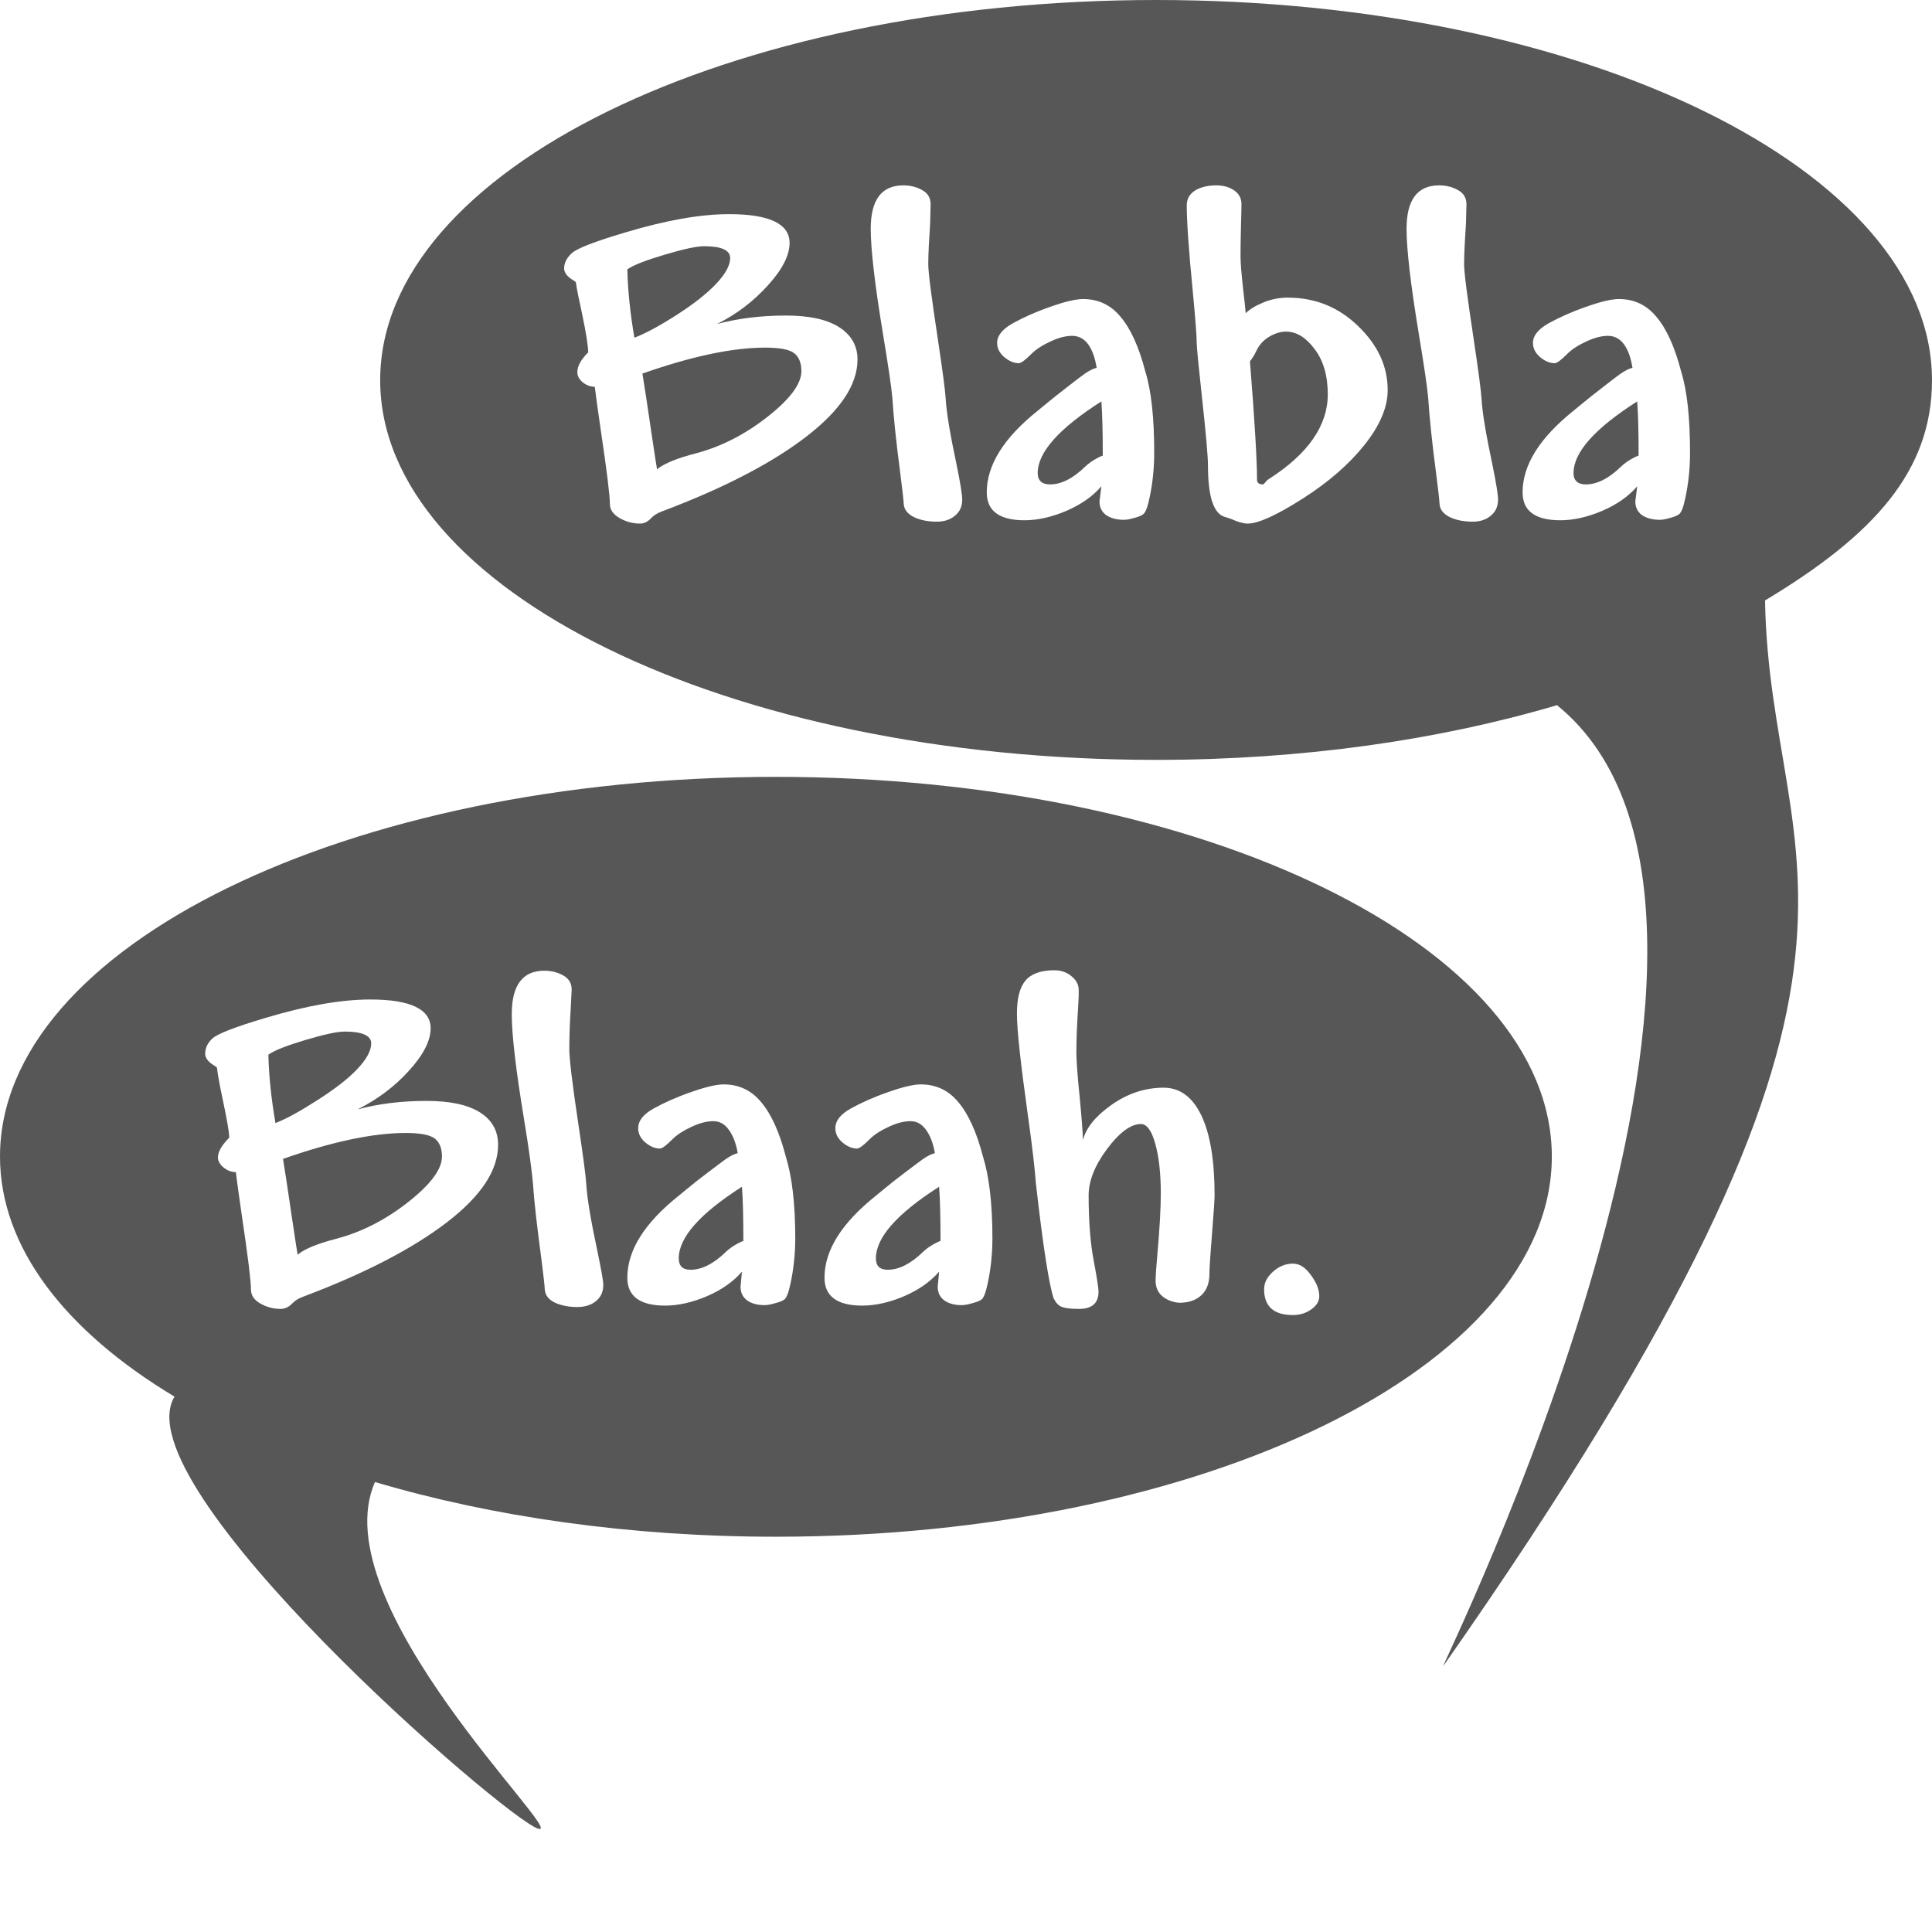
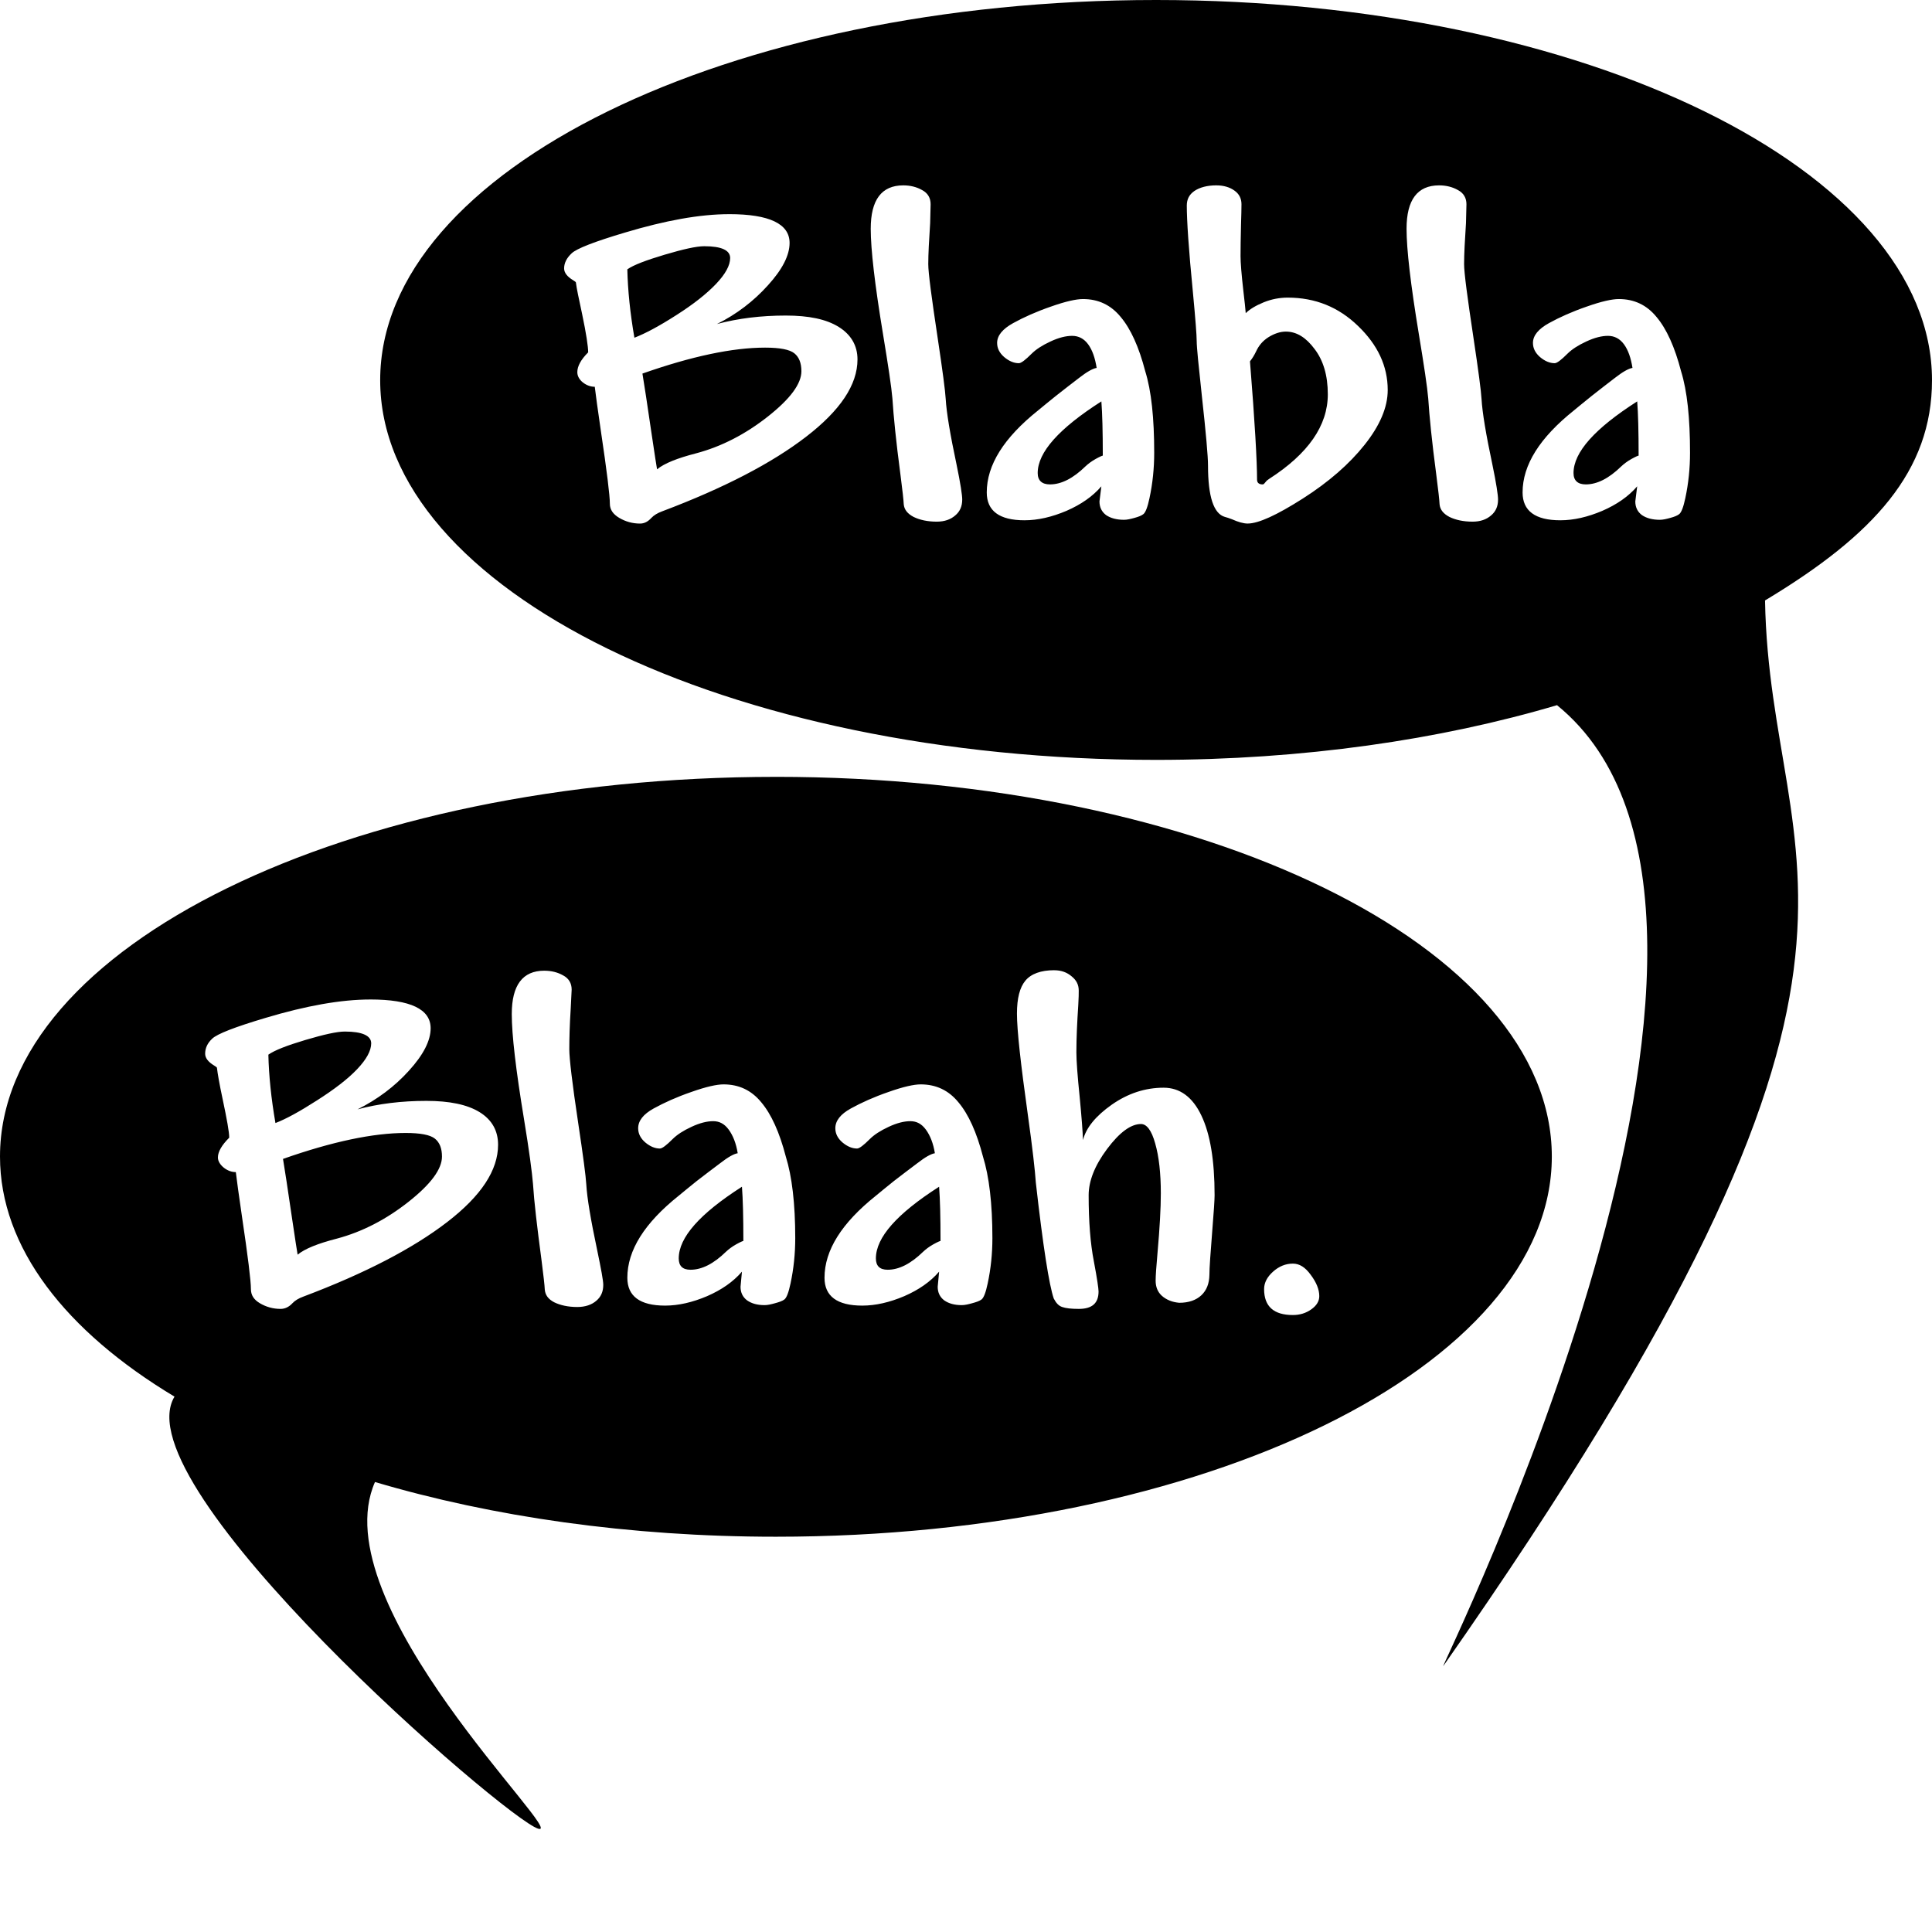
<svg xmlns="http://www.w3.org/2000/svg" width="128" height="128" id="svg2" version="1.0">
  <defs id="defs4">
    </defs>
  <g id="layer1">
-     <g id="g3235">
-       <path id="path3211" d="M 76.594 0 C 48.221 5.9603039e-15 25.188 11.295 25.188 25.188 C 25.187 39.08 48.221 50.344 76.594 50.344 C 86.312 50.344 95.403 49.017 103.156 46.719 C 120.281 60.642 95.137 111.072 95.625 110.375 C 128.775 63.034 117.262 58.289 116.938 39.781 C 124.152 35.448 128 31.21 128 25.188 C 128 11.295 104.967 0 76.594 0 z M 59.844 12.281 C 60.312 12.281 60.729 12.385 61.094 12.594 C 61.469 12.792 61.656 13.115 61.656 13.531 L 61.625 14.781 C 61.552 15.906 61.5 16.813 61.5 17.5 C 61.5 18.073 61.719 19.708 62.125 22.406 C 62.448 24.552 62.625 25.896 62.656 26.438 C 62.708 27.333 62.948 28.771 63.375 30.781 C 63.635 32.031 63.75 32.813 63.75 33.094 C 63.75 33.552 63.594 33.896 63.281 34.156 C 62.979 34.417 62.583 34.562 62.062 34.562 C 61.448 34.562 60.937 34.448 60.531 34.25 C 60.135 34.042 59.906 33.771 59.875 33.406 C 59.865 33.146 59.792 32.49 59.656 31.438 C 59.365 29.24 59.198 27.563 59.125 26.406 C 59.062 25.646 58.844 24.208 58.5 22.125 C 57.958 18.844 57.688 16.521 57.688 15.156 C 57.688 13.24 58.406 12.281 59.844 12.281 z M 80.594 12.281 C 81.073 12.281 81.479 12.406 81.781 12.625 C 82.094 12.844 82.25 13.146 82.25 13.531 C 82.25 13.802 82.24 14.25 82.219 14.906 C 82.198 15.781 82.187 16.479 82.188 16.969 C 82.187 17.406 82.25 18.177 82.375 19.281 C 82.458 19.99 82.51 20.469 82.531 20.75 C 82.792 20.49 83.187 20.25 83.719 20.031 C 84.26 19.813 84.792 19.719 85.312 19.719 C 87.135 19.719 88.677 20.344 89.969 21.594 C 91.271 22.844 91.937 24.25 91.938 25.844 C 91.937 26.99 91.417 28.198 90.406 29.469 C 89.396 30.74 88.042 31.927 86.312 33.031 C 84.594 34.125 83.375 34.688 82.656 34.688 C 82.375 34.688 82.021 34.583 81.625 34.406 C 81.417 34.323 81.271 34.281 81.156 34.25 C 80.406 34.042 80.031 32.906 80.031 30.844 C 80.031 30.24 79.896 28.698 79.625 26.25 C 79.406 24.219 79.281 23.01 79.281 22.594 C 79.281 22.219 79.198 21.135 79.031 19.375 C 78.75 16.521 78.625 14.604 78.625 13.625 C 78.625 13.208 78.781 12.896 79.125 12.656 C 79.479 12.417 79.969 12.281 80.594 12.281 z M 95.344 12.281 C 95.812 12.281 96.229 12.385 96.594 12.594 C 96.969 12.792 97.156 13.115 97.156 13.531 L 97.125 14.781 C 97.052 15.906 97 16.813 97 17.5 C 97 18.073 97.219 19.708 97.625 22.406 C 97.948 24.552 98.125 25.896 98.156 26.438 C 98.208 27.333 98.448 28.771 98.875 30.781 C 99.135 32.031 99.25 32.813 99.25 33.094 C 99.25 33.552 99.094 33.896 98.781 34.156 C 98.479 34.417 98.083 34.562 97.562 34.562 C 96.948 34.562 96.437 34.448 96.031 34.25 C 95.635 34.042 95.406 33.771 95.375 33.406 C 95.365 33.146 95.292 32.49 95.156 31.438 C 94.865 29.24 94.698 27.563 94.625 26.406 C 94.562 25.646 94.344 24.208 94 22.125 C 93.458 18.844 93.188 16.521 93.188 15.156 C 93.188 13.24 93.906 12.281 95.344 12.281 z M 48.312 14.188 C 50.979 14.188 52.312 14.833 52.312 16.094 C 52.312 16.917 51.833 17.854 50.875 18.906 C 49.927 19.958 48.812 20.813 47.5 21.469 C 48.896 21.094 50.417 20.906 52.062 20.906 C 53.583 20.906 54.74 21.146 55.562 21.656 C 56.385 22.167 56.812 22.896 56.812 23.812 C 56.812 25.5 55.667 27.198 53.406 28.938 C 51.146 30.677 47.969 32.333 43.875 33.875 C 43.562 33.99 43.323 34.135 43.156 34.312 C 42.927 34.562 42.687 34.688 42.406 34.688 C 41.896 34.688 41.437 34.552 41.031 34.312 C 40.625 34.073 40.406 33.771 40.406 33.375 C 40.406 32.833 40.208 31.219 39.812 28.562 C 39.604 27.135 39.469 26.156 39.406 25.625 C 39.146 25.625 38.885 25.542 38.625 25.344 C 38.365 25.135 38.25 24.896 38.25 24.656 C 38.25 24.271 38.479 23.833 38.969 23.344 C 38.969 22.969 38.844 22.115 38.562 20.781 C 38.344 19.76 38.198 19.083 38.156 18.719 C 38.156 18.688 38.094 18.635 37.969 18.562 C 37.573 18.323 37.375 18.063 37.375 17.781 C 37.375 17.417 37.552 17.083 37.875 16.781 C 38.198 16.469 39.375 16.01 41.406 15.406 C 44.083 14.604 46.375 14.188 48.312 14.188 z M 46.656 16.312 C 46.135 16.313 45.26 16.51 44.031 16.875 C 42.812 17.24 41.979 17.552 41.562 17.844 C 41.594 19.229 41.75 20.75 42.031 22.375 C 42.74 22.104 43.677 21.604 44.812 20.875 C 45.958 20.146 46.823 19.458 47.438 18.812 C 48.062 18.156 48.375 17.583 48.375 17.094 C 48.375 16.583 47.812 16.313 46.656 16.312 z M 71.75 19.812 C 72.76 19.813 73.594 20.198 74.25 21 C 74.917 21.792 75.458 22.99 75.875 24.594 C 76.281 25.896 76.469 27.698 76.469 30 C 76.469 31.021 76.365 32.031 76.156 33 C 76.031 33.594 75.896 33.948 75.75 34.062 C 75.615 34.167 75.427 34.24 75.156 34.312 C 74.896 34.385 74.667 34.438 74.469 34.438 C 73.99 34.438 73.583 34.333 73.281 34.125 C 72.99 33.906 72.844 33.604 72.844 33.219 L 72.969 32.219 C 72.385 32.896 71.615 33.427 70.656 33.844 C 69.698 34.25 68.771 34.469 67.875 34.469 C 66.208 34.469 65.375 33.844 65.375 32.625 C 65.375 30.802 66.51 29 68.781 27.188 C 69.062 26.958 69.458 26.625 69.969 26.219 C 70.49 25.813 70.99 25.417 71.5 25.031 C 72.01 24.635 72.396 24.417 72.656 24.375 C 72.552 23.719 72.375 23.198 72.094 22.812 C 71.812 22.427 71.448 22.25 71.031 22.25 C 70.625 22.25 70.146 22.365 69.594 22.625 C 69.052 22.875 68.635 23.146 68.344 23.438 C 67.937 23.844 67.656 24.063 67.5 24.062 C 67.177 24.063 66.854 23.927 66.531 23.656 C 66.219 23.385 66.062 23.073 66.062 22.719 C 66.062 22.229 66.427 21.792 67.125 21.406 C 67.823 21.021 68.656 20.646 69.625 20.312 C 70.594 19.969 71.302 19.813 71.75 19.812 z M 107.25 19.812 C 108.26 19.813 109.094 20.198 109.75 21 C 110.417 21.792 110.958 22.99 111.375 24.594 C 111.781 25.896 111.969 27.698 111.969 30 C 111.969 31.021 111.865 32.031 111.656 33 C 111.531 33.594 111.396 33.948 111.25 34.062 C 111.115 34.167 110.927 34.24 110.656 34.312 C 110.396 34.385 110.167 34.438 109.969 34.438 C 109.49 34.438 109.083 34.333 108.781 34.125 C 108.49 33.906 108.344 33.604 108.344 33.219 L 108.469 32.219 C 107.885 32.896 107.115 33.427 106.156 33.844 C 105.198 34.25 104.271 34.469 103.375 34.469 C 101.708 34.469 100.875 33.844 100.875 32.625 C 100.875 30.802 102.01 29 104.281 27.188 C 104.562 26.958 104.958 26.625 105.469 26.219 C 105.99 25.813 106.49 25.417 107 25.031 C 107.51 24.635 107.896 24.417 108.156 24.375 C 108.052 23.719 107.875 23.198 107.594 22.812 C 107.312 22.427 106.948 22.25 106.531 22.25 C 106.125 22.25 105.646 22.365 105.094 22.625 C 104.552 22.875 104.135 23.146 103.844 23.438 C 103.438 23.844 103.156 24.063 103 24.062 C 102.677 24.063 102.354 23.927 102.031 23.656 C 101.719 23.385 101.562 23.073 101.562 22.719 C 101.562 22.229 101.927 21.792 102.625 21.406 C 103.323 21.021 104.156 20.646 105.125 20.312 C 106.094 19.969 106.802 19.813 107.25 19.812 z M 85.188 21.969 C 84.812 21.969 84.417 22.104 84.031 22.344 C 83.656 22.583 83.396 22.896 83.219 23.281 C 83.094 23.542 82.958 23.76 82.812 23.938 C 83.135 27.948 83.281 30.563 83.281 31.781 C 83.281 31.99 83.417 32.094 83.656 32.094 C 83.719 32.094 83.771 32.031 83.844 31.938 C 83.906 31.854 83.99 31.781 84.094 31.719 C 86.667 30.063 87.969 28.198 87.969 26.125 C 87.969 24.865 87.667 23.875 87.094 23.125 C 86.531 22.365 85.906 21.969 85.188 21.969 z M 50.688 23.031 C 48.531 23.031 45.823 23.604 42.562 24.75 C 42.677 25.427 42.875 26.729 43.156 28.656 C 43.375 30.125 43.5 30.938 43.531 31.094 C 44.01 30.698 44.875 30.354 46.125 30.031 C 47.812 29.583 49.396 28.76 50.875 27.594 C 52.354 26.427 53.094 25.427 53.094 24.594 C 53.094 24.052 52.937 23.656 52.625 23.406 C 52.312 23.156 51.667 23.031 50.688 23.031 z M 72.969 26.594 C 70.167 28.385 68.75 29.958 68.75 31.344 C 68.75 31.833 69.031 32.094 69.562 32.094 C 70.312 32.094 71.094 31.698 71.906 30.906 C 72.083 30.74 72.312 30.563 72.594 30.406 C 72.875 30.25 73.031 30.188 73.062 30.188 C 73.062 28.594 73.031 27.406 72.969 26.594 z M 108.469 26.594 C 105.667 28.385 104.25 29.958 104.25 31.344 C 104.25 31.833 104.531 32.094 105.062 32.094 C 105.812 32.094 106.594 31.698 107.406 30.906 C 107.583 30.74 107.812 30.563 108.094 30.406 C 108.375 30.25 108.531 30.188 108.562 30.188 C 108.562 28.594 108.531 27.406 108.469 26.594 z " style="opacity:0.66;fill:#000000;fill-opacity:1;stroke:none" />
-       <path id="path3216" d="M 51.406 51.469 C 23.033 51.469 5.2725814e-17 62.732 0 76.625 C -2e-06 82.648 4.348 88.198 11.562 92.531 C 7.994 98.419 33.494 120.501 35.656 121.156 C 37.68 121.77 21.267 106.286 24.844 98.188 C 32.597 100.485 41.688 101.812 51.406 101.812 C 79.779 101.812 102.812 90.518 102.812 76.625 C 102.812 62.732 79.779 51.469 51.406 51.469 z M 69.844 64.281 C 70.323 64.281 70.698 64.427 71 64.688 C 71.312 64.938 71.469 65.24 71.469 65.625 C 71.469 65.802 71.469 66.125 71.438 66.594 C 71.365 67.708 71.312 68.75 71.312 69.719 C 71.312 70.271 71.385 71.26 71.531 72.688 C 71.656 73.99 71.729 74.938 71.75 75.531 C 71.958 74.708 72.594 73.938 73.656 73.188 C 74.729 72.438 75.875 72.063 77.094 72.062 C 78.167 72.063 79.01 72.677 79.594 73.906 C 80.177 75.125 80.469 76.875 80.469 79.188 C 80.469 79.49 80.417 80.281 80.312 81.562 C 80.198 83.031 80.125 84 80.125 84.469 C 80.115 85.042 79.937 85.49 79.594 85.812 C 79.25 86.135 78.76 86.312 78.125 86.312 C 77.646 86.271 77.26 86.104 76.969 85.844 C 76.687 85.583 76.562 85.25 76.562 84.844 C 76.562 84.531 76.604 83.927 76.688 83 C 76.833 81.354 76.906 80.042 76.906 79.062 C 76.906 77.729 76.781 76.615 76.531 75.75 C 76.292 74.885 75.969 74.469 75.594 74.469 C 74.927 74.469 74.177 75.01 73.344 76.125 C 72.521 77.229 72.125 78.25 72.125 79.188 C 72.125 80.927 72.24 82.396 72.469 83.562 C 72.687 84.719 72.781 85.385 72.781 85.562 C 72.781 86.344 72.354 86.719 71.469 86.719 C 70.979 86.719 70.604 86.677 70.375 86.594 C 70.146 86.521 69.969 86.333 69.812 86.031 C 69.51 85.156 69.104 82.604 68.625 78.344 C 68.573 77.573 68.406 76.063 68.094 73.844 C 67.625 70.49 67.375 68.26 67.375 67.156 C 67.375 66.135 67.562 65.417 67.938 64.969 C 68.312 64.521 68.958 64.281 69.844 64.281 z M 36.062 64.312 C 36.531 64.313 36.948 64.417 37.312 64.625 C 37.687 64.823 37.875 65.146 37.875 65.562 L 37.812 66.812 C 37.74 67.938 37.719 68.844 37.719 69.531 C 37.719 70.104 37.906 71.74 38.312 74.438 C 38.635 76.583 38.812 77.927 38.844 78.469 C 38.896 79.365 39.135 80.802 39.562 82.812 C 39.823 84.063 39.969 84.844 39.969 85.125 C 39.969 85.583 39.812 85.927 39.5 86.188 C 39.198 86.448 38.771 86.594 38.25 86.594 C 37.635 86.594 37.125 86.479 36.719 86.281 C 36.323 86.073 36.125 85.802 36.094 85.438 C 36.083 85.177 36.01 84.521 35.875 83.469 C 35.583 81.271 35.385 79.594 35.312 78.438 C 35.25 77.677 35.062 76.24 34.719 74.156 C 34.177 70.875 33.906 68.552 33.906 67.188 C 33.906 65.271 34.625 64.313 36.062 64.312 z M 24.531 66.219 C 27.198 66.219 28.531 66.865 28.531 68.125 C 28.531 68.948 28.052 69.885 27.094 70.938 C 26.146 71.99 25 72.844 23.688 73.5 C 25.083 73.125 26.604 72.938 28.25 72.938 C 29.771 72.938 30.958 73.177 31.781 73.688 C 32.604 74.198 33 74.927 33 75.844 C 33 77.531 31.885 79.229 29.625 80.969 C 27.365 82.708 24.187 84.365 20.094 85.906 C 19.781 86.021 19.542 86.167 19.375 86.344 C 19.146 86.594 18.875 86.719 18.594 86.719 C 18.083 86.719 17.625 86.583 17.219 86.344 C 16.812 86.104 16.625 85.802 16.625 85.406 C 16.625 84.865 16.427 83.25 16.031 80.594 C 15.823 79.167 15.687 78.188 15.625 77.656 C 15.365 77.656 15.104 77.573 14.844 77.375 C 14.583 77.167 14.437 76.927 14.438 76.688 C 14.437 76.302 14.698 75.865 15.188 75.375 C 15.187 75 15.031 74.146 14.75 72.812 C 14.531 71.792 14.417 71.115 14.375 70.75 C 14.375 70.719 14.312 70.667 14.188 70.594 C 13.792 70.354 13.594 70.094 13.594 69.812 C 13.594 69.448 13.74 69.115 14.062 68.812 C 14.385 68.5 15.562 68.042 17.594 67.438 C 20.271 66.635 22.594 66.219 24.531 66.219 z M 22.844 68.344 C 22.323 68.344 21.448 68.542 20.219 68.906 C 19 69.271 18.198 69.583 17.781 69.875 C 17.812 71.26 17.969 72.781 18.25 74.406 C 18.958 74.135 19.865 73.635 21 72.906 C 22.146 72.177 23.042 71.49 23.656 70.844 C 24.281 70.188 24.594 69.615 24.594 69.125 C 24.594 68.615 24 68.344 22.844 68.344 z M 47.938 71.844 C 48.948 71.844 49.781 72.229 50.438 73.031 C 51.104 73.823 51.646 75.021 52.062 76.625 C 52.469 77.927 52.687 79.729 52.688 82.031 C 52.687 83.052 52.583 84.063 52.375 85.031 C 52.25 85.625 52.115 85.979 51.969 86.094 C 51.833 86.198 51.615 86.271 51.344 86.344 C 51.083 86.417 50.854 86.469 50.656 86.469 C 50.177 86.469 49.802 86.365 49.5 86.156 C 49.208 85.938 49.062 85.635 49.062 85.25 L 49.156 84.25 C 48.573 84.927 47.802 85.458 46.844 85.875 C 45.885 86.281 44.958 86.5 44.062 86.5 C 42.396 86.5 41.562 85.875 41.562 84.656 C 41.562 82.833 42.698 81.031 44.969 79.219 C 45.25 78.99 45.646 78.656 46.156 78.25 C 46.677 77.844 47.208 77.448 47.719 77.062 C 48.229 76.667 48.615 76.448 48.875 76.406 C 48.771 75.75 48.562 75.229 48.281 74.844 C 48 74.458 47.667 74.281 47.25 74.281 C 46.844 74.281 46.365 74.396 45.812 74.656 C 45.271 74.906 44.854 75.177 44.562 75.469 C 44.156 75.875 43.875 76.094 43.719 76.094 C 43.396 76.094 43.073 75.958 42.75 75.688 C 42.437 75.417 42.281 75.104 42.281 74.75 C 42.281 74.26 42.615 73.823 43.312 73.438 C 44.01 73.052 44.844 72.677 45.812 72.344 C 46.781 72 47.49 71.844 47.938 71.844 z M 61 71.844 C 62.01 71.844 62.844 72.229 63.5 73.031 C 64.167 73.823 64.708 75.021 65.125 76.625 C 65.531 77.927 65.75 79.729 65.75 82.031 C 65.75 83.052 65.646 84.063 65.438 85.031 C 65.312 85.625 65.177 85.979 65.031 86.094 C 64.896 86.198 64.677 86.271 64.406 86.344 C 64.146 86.417 63.917 86.469 63.719 86.469 C 63.24 86.469 62.865 86.365 62.562 86.156 C 62.271 85.938 62.125 85.635 62.125 85.25 L 62.219 84.25 C 61.635 84.927 60.865 85.458 59.906 85.875 C 58.948 86.281 58.021 86.5 57.125 86.5 C 55.458 86.5 54.625 85.875 54.625 84.656 C 54.625 82.833 55.76 81.031 58.031 79.219 C 58.312 78.99 58.708 78.656 59.219 78.25 C 59.74 77.844 60.271 77.448 60.781 77.062 C 61.292 76.667 61.677 76.448 61.938 76.406 C 61.833 75.75 61.625 75.229 61.344 74.844 C 61.062 74.458 60.729 74.281 60.312 74.281 C 59.906 74.281 59.427 74.396 58.875 74.656 C 58.333 74.906 57.917 75.177 57.625 75.469 C 57.219 75.875 56.937 76.094 56.781 76.094 C 56.458 76.094 56.135 75.958 55.812 75.688 C 55.5 75.417 55.344 75.104 55.344 74.75 C 55.344 74.26 55.677 73.823 56.375 73.438 C 57.073 73.052 57.906 72.677 58.875 72.344 C 59.844 72 60.552 71.844 61 71.844 z M 26.875 75.062 C 24.719 75.063 22.01 75.635 18.75 76.781 C 18.865 77.458 19.062 78.76 19.344 80.688 C 19.562 82.156 19.687 82.969 19.719 83.125 C 20.198 82.729 21.062 82.385 22.312 82.062 C 24 81.615 25.583 80.792 27.062 79.625 C 28.542 78.458 29.281 77.458 29.281 76.625 C 29.281 76.083 29.125 75.688 28.812 75.438 C 28.5 75.188 27.854 75.063 26.875 75.062 z M 49.156 78.625 C 46.354 80.417 44.969 81.99 44.969 83.375 C 44.969 83.865 45.219 84.125 45.75 84.125 C 46.5 84.125 47.281 83.729 48.094 82.938 C 48.271 82.771 48.5 82.594 48.781 82.438 C 49.062 82.281 49.219 82.219 49.25 82.219 C 49.25 80.625 49.219 79.438 49.156 78.625 z M 62.219 78.625 C 59.417 80.417 58.031 81.99 58.031 83.375 C 58.031 83.865 58.281 84.125 58.812 84.125 C 59.562 84.125 60.344 83.729 61.156 82.938 C 61.333 82.771 61.562 82.594 61.844 82.438 C 62.125 82.281 62.281 82.219 62.312 82.219 C 62.312 80.625 62.281 79.438 62.219 78.625 z M 85.656 83.719 C 86.094 83.719 86.479 83.958 86.844 84.469 C 87.219 84.969 87.406 85.438 87.406 85.875 C 87.406 86.208 87.229 86.5 86.875 86.75 C 86.521 87 86.125 87.125 85.656 87.125 C 84.396 87.125 83.75 86.562 83.75 85.406 C 83.75 84.979 83.958 84.594 84.344 84.25 C 84.74 83.896 85.177 83.719 85.656 83.719 z " style="opacity:0.66;fill:#000000;fill-opacity:1;stroke:none" />
+     <g id="g3745">
+       <path id="path3211" d="M 76.594,0 C 48.221,5.9603039e-15 25.188,11.295 25.188,25.188 c -1e-06,13.893 23.033,25.156 51.406,25.156 9.718,-1e-06 18.809,-1.327 26.562,-3.625 C 120.281,60.642 95.137,111.072 95.625,110.375 128.775,63.034 117.262,58.289 116.938,39.781 124.152,35.448 128,31.21 128,25.188 128,11.295 104.967,0 76.594,0 z m -16.75,12.281 c 0.469,2.2e-05 0.885,0.104 1.25,0.312 0.375,0.198 0.562,0.521 0.562,0.938 l -0.031,1.25 C 61.552,15.906 61.5,16.813 61.5,17.5 c -4e-06,0.573 0.219,2.208 0.625,4.906 0.323,2.146 0.5,3.49 0.531,4.031 0.052,0.896 0.292,2.333 0.719,4.344 0.26,1.25 0.375,2.031 0.375,2.312 -6e-06,0.458 -0.156,0.802 -0.469,1.062 -0.302,0.26 -0.698,0.406 -1.219,0.406 -0.615,0 -1.125,-0.115 -1.531,-0.312 C 60.135,34.042 59.906,33.771 59.875,33.406 59.865,33.146 59.792,32.49 59.656,31.438 59.365,29.24 59.198,27.563 59.125,26.406 59.062,25.646 58.844,24.208 58.5,22.125 c -0.542,-3.281 -0.812,-5.604 -0.812,-6.969 0,-1.917 0.719,-2.875 2.156,-2.875 z m 20.75,0 c 0.479,2.2e-05 0.885,0.125 1.188,0.344 0.312,0.219 0.469,0.521 0.469,0.906 -4e-06,0.271 -0.01,0.719 -0.031,1.375 -0.021,0.875 -0.031,1.573 -0.031,2.062 -4e-06,0.438 0.062,1.208 0.188,2.312 0.083,0.708 0.135,1.188 0.156,1.469 0.26,-0.26 0.656,-0.5 1.188,-0.719 0.542,-0.219 1.073,-0.312 1.594,-0.312 1.823,1.5e-05 3.365,0.625 4.656,1.875 1.302,1.25 1.969,2.656 1.969,4.25 -1.4e-05,1.146 -0.521,2.354 -1.531,3.625 -1.01,1.271 -2.365,2.458 -4.094,3.562 -1.719,1.094 -2.938,1.656 -3.656,1.656 -0.281,0 -0.635,-0.104 -1.031,-0.281 -0.208,-0.083 -0.354,-0.125 -0.469,-0.156 -0.75,-0.208 -1.125,-1.344 -1.125,-3.406 -2e-06,-0.604 -0.135,-2.146 -0.406,-4.594 -0.219,-2.031 -0.344,-3.24 -0.344,-3.656 -1e-06,-0.375 -0.083,-1.458 -0.25,-3.219 -0.281,-2.854 -0.406,-4.771 -0.406,-5.75 -1e-06,-0.417 0.156,-0.729 0.5,-0.969 0.354,-0.24 0.844,-0.375 1.469,-0.375 z m 14.75,0 c 0.469,2.2e-05 0.885,0.104 1.25,0.312 0.375,0.198 0.562,0.521 0.562,0.938 l -0.031,1.25 C 97.052,15.906 97,16.813 97,17.5 c -4e-06,0.573 0.219,2.208 0.625,4.906 0.323,2.146 0.5,3.49 0.531,4.031 0.052,0.896 0.292,2.333 0.719,4.344 0.26,1.25 0.375,2.031 0.375,2.312 -6e-06,0.458 -0.156,0.802 -0.469,1.062 -0.302,0.26 -0.698,0.406 -1.219,0.406 -0.615,0 -1.125,-0.115 -1.531,-0.312 C 95.635,34.042 95.406,33.771 95.375,33.406 95.365,33.146 95.292,32.49 95.156,31.438 94.865,29.24 94.698,27.563 94.625,26.406 94.562,25.646 94.344,24.208 94,22.125 c -0.542,-3.281 -0.812,-5.604 -0.812,-6.969 0,-1.917 0.719,-2.875 2.156,-2.875 z M 48.312,14.188 c 2.667,2e-05 4,0.646 4,1.906 -1.6e-05,0.823 -0.479,1.76 -1.438,2.812 -0.948,1.052 -2.063,1.906 -3.375,2.562 1.396,-0.375 2.917,-0.562 4.562,-0.562 1.521,1.4e-05 2.677,0.24 3.5,0.75 0.823,0.51 1.25,1.24 1.25,2.156 -2e-05,1.688 -1.146,3.385 -3.406,5.125 -2.26,1.74 -5.438,3.396 -9.531,4.938 -0.313,0.115 -0.552,0.26 -0.719,0.438 -0.229,0.25 -0.469,0.375 -0.75,0.375 -0.51,0 -0.969,-0.135 -1.375,-0.375 -0.406,-0.24 -0.625,-0.542 -0.625,-0.938 -4e-06,-0.542 -0.198,-2.156 -0.594,-4.812 -0.208,-1.427 -0.344,-2.406 -0.406,-2.938 -0.26,9e-06 -0.521,-0.083 -0.781,-0.281 -0.26,-0.208 -0.375,-0.448 -0.375,-0.688 -2e-06,-0.385 0.229,-0.823 0.719,-1.312 -3e-06,-0.375 -0.125,-1.229 -0.406,-2.562 -0.219,-1.021 -0.365,-1.698 -0.406,-2.062 -2e-06,-0.031 -0.063,-0.083 -0.188,-0.156 -0.396,-0.24 -0.594,-0.5 -0.594,-0.781 -1e-06,-0.365 0.177,-0.698 0.5,-1 0.323,-0.312 1.5,-0.771 3.531,-1.375 2.677,-0.802 4.969,-1.219 6.906,-1.219 z m -1.656,2.125 c -0.521,1.8e-05 -1.396,0.198 -2.625,0.562 -1.219,0.365 -2.052,0.677 -2.469,0.969 0.031,1.385 0.187,2.906 0.469,4.531 0.708,-0.271 1.646,-0.771 2.781,-1.5 1.146,-0.729 2.01,-1.417 2.625,-2.062 0.625,-0.656 0.937,-1.229 0.938,-1.719 -1.2e-05,-0.51 -0.563,-0.781 -1.719,-0.781 z m 25.094,3.5 c 1.01,1.5e-05 1.844,0.385 2.5,1.188 0.667,0.792 1.208,1.99 1.625,3.594 0.406,1.302 0.594,3.104 0.594,5.406 -1.2e-05,1.021 -0.104,2.031 -0.312,3 -0.125,0.594 -0.26,0.948 -0.406,1.062 -0.135,0.104 -0.323,0.177 -0.594,0.25 -0.26,0.073 -0.49,0.125 -0.688,0.125 -0.479,0 -0.885,-0.104 -1.188,-0.312 -0.292,-0.219 -0.438,-0.521 -0.438,-0.906 l 0.125,-1 c -0.583,0.677 -1.354,1.208 -2.312,1.625 -0.958,0.406 -1.885,0.625 -2.781,0.625 -1.667,0 -2.5,-0.625 -2.5,-1.844 -1e-06,-1.823 1.135,-3.625 3.406,-5.438 0.281,-0.229 0.677,-0.562 1.188,-0.969 0.521,-0.406 1.021,-0.802 1.531,-1.188 0.51,-0.396 0.896,-0.615 1.156,-0.656 -0.104,-0.656 -0.281,-1.177 -0.562,-1.562 -0.281,-0.385 -0.646,-0.562 -1.062,-0.562 -0.406,1.2e-05 -0.885,0.115 -1.438,0.375 -0.542,0.25 -0.958,0.521 -1.25,0.812 -0.406,0.406 -0.688,0.625 -0.844,0.625 -0.323,1.1e-05 -0.646,-0.135 -0.969,-0.406 -0.313,-0.271 -0.469,-0.583 -0.469,-0.938 -1e-06,-0.49 0.365,-0.927 1.062,-1.312 0.698,-0.385 1.531,-0.76 2.5,-1.094 0.969,-0.344 1.677,-0.5 2.125,-0.5 z m 35.5,0 c 1.01,1.5e-05 1.844,0.385 2.5,1.188 0.667,0.792 1.208,1.99 1.625,3.594 0.406,1.302 0.594,3.104 0.594,5.406 -1e-05,1.021 -0.104,2.031 -0.312,3 -0.125,0.594 -0.26,0.948 -0.406,1.062 -0.135,0.104 -0.323,0.177 -0.594,0.25 -0.26,0.073 -0.49,0.125 -0.688,0.125 -0.479,0 -0.885,-0.104 -1.188,-0.312 -0.292,-0.219 -0.438,-0.521 -0.438,-0.906 l 0.125,-1 c -0.583,0.677 -1.354,1.208 -2.312,1.625 -0.958,0.406 -1.885,0.625 -2.781,0.625 -1.667,0 -2.5,-0.625 -2.5,-1.844 0,-1.823 1.135,-3.625 3.406,-5.438 0.281,-0.229 0.677,-0.562 1.188,-0.969 0.521,-0.406 1.021,-0.802 1.531,-1.188 0.51,-0.396 0.896,-0.615 1.156,-0.656 -0.104,-0.656 -0.281,-1.177 -0.562,-1.562 -0.281,-0.385 -0.646,-0.562 -1.062,-0.562 -0.406,1.2e-05 -0.885,0.115 -1.438,0.375 -0.542,0.25 -0.958,0.521 -1.25,0.812 -0.406,0.406 -0.688,0.625 -0.844,0.625 -0.323,1.1e-05 -0.646,-0.135 -0.969,-0.406 -0.312,-0.271 -0.469,-0.583 -0.469,-0.938 0,-0.49 0.365,-0.927 1.062,-1.312 0.698,-0.385 1.531,-0.76 2.5,-1.094 0.969,-0.344 1.677,-0.5 2.125,-0.5 z m -22.062,2.156 c -0.375,1.3e-05 -0.771,0.135 -1.156,0.375 -0.375,0.24 -0.635,0.552 -0.812,0.938 -0.125,0.26 -0.26,0.479 -0.406,0.656 0.323,4.01 0.469,6.625 0.469,7.844 -5e-06,0.208 0.135,0.313 0.375,0.312 0.062,2e-06 0.115,-0.062 0.188,-0.156 0.062,-0.083 0.146,-0.156 0.25,-0.219 2.573,-1.656 3.875,-3.521 3.875,-5.594 -1e-05,-1.26 -0.302,-2.25 -0.875,-3 -0.563,-0.76 -1.188,-1.156 -1.906,-1.156 z m -34.5,1.062 c -2.156,1.2e-05 -4.865,0.573 -8.125,1.719 0.115,0.677 0.312,1.979 0.594,3.906 0.219,1.469 0.344,2.281 0.375,2.438 0.479,-0.396 1.344,-0.74 2.594,-1.062 1.687,-0.448 3.271,-1.271 4.75,-2.438 1.479,-1.167 2.219,-2.167 2.219,-3 -1.7e-05,-0.542 -0.156,-0.937 -0.469,-1.188 -0.313,-0.25 -0.958,-0.375 -1.938,-0.375 z m 22.281,3.562 c -2.802,1.792 -4.219,3.365 -4.219,4.75 -4e-06,0.49 0.281,0.75 0.812,0.75 0.75,2e-06 1.531,-0.396 2.344,-1.188 0.177,-0.167 0.406,-0.344 0.688,-0.5 0.281,-0.156 0.437,-0.219 0.469,-0.219 -8e-06,-1.594 -0.031,-2.781 -0.094,-3.594 z m 35.5,0 c -2.802,1.792 -4.219,3.365 -4.219,4.75 0,0.49 0.281,0.75 0.812,0.75 0.75,2e-06 1.531,-0.396 2.344,-1.188 0.177,-0.167 0.406,-0.344 0.688,-0.5 0.281,-0.156 0.437,-0.219 0.469,-0.219 -1e-05,-1.594 -0.031,-2.781 -0.094,-3.594 z" style="opacity:1;fill:#000000;fill-opacity:1;stroke:none" />
+       <path id="path3216" d="M 51.406,51.469 C 23.033,51.469 0,62.732 0,76.625 c -2e-06,6.023 4.348,11.573 11.562,15.906 -3.569,5.887 21.931,27.969 24.094,28.625 2.024,0.614 -14.389,-14.87 -10.812,-22.969 7.753,2.298 16.844,3.625 26.562,3.625 28.373,0 51.406,-11.295 51.406,-25.188 0,-13.893 -23.033,-25.156 -51.406,-25.156 z m 18.438,12.812 c 0.479,2.2e-05 0.854,0.146 1.156,0.406 0.312,0.25 0.469,0.552 0.469,0.938 -5e-06,0.177 -5e-06,0.5 -0.031,0.969 -0.073,1.115 -0.125,2.156 -0.125,3.125 -4e-06,0.552 0.073,1.542 0.219,2.969 0.125,1.302 0.198,2.25 0.219,2.844 0.208,-0.823 0.844,-1.594 1.906,-2.344 1.073,-0.75 2.219,-1.125 3.438,-1.125 1.073,1.5e-05 1.917,0.615 2.5,1.844 0.583,1.219 0.875,2.969 0.875,5.281 -1.4e-05,0.302 -0.052,1.094 -0.156,2.375 -0.115,1.469 -0.188,2.438 -0.188,2.906 -0.01,0.573 -0.188,1.021 -0.531,1.344 -0.344,0.323 -0.833,0.5 -1.469,0.5 -0.479,-0.042 -0.865,-0.208 -1.156,-0.469 -0.281,-0.26 -0.406,-0.594 -0.406,-1 -1e-05,-0.312 0.042,-0.917 0.125,-1.844 0.146,-1.646 0.219,-2.958 0.219,-3.938 -1e-05,-1.333 -0.125,-2.448 -0.375,-3.312 -0.24,-0.865 -0.563,-1.281 -0.938,-1.281 -0.667,1.2e-05 -1.417,0.542 -2.25,1.656 -0.823,1.104 -1.219,2.125 -1.219,3.062 -5e-06,1.74 0.115,3.208 0.344,4.375 0.219,1.156 0.312,1.823 0.312,2 -6e-06,0.781 -0.427,1.156 -1.312,1.156 -0.49,0 -0.865,-0.042 -1.094,-0.125 -0.229,-0.073 -0.406,-0.26 -0.562,-0.562 -0.302,-0.875 -0.708,-3.427 -1.188,-7.688 -0.052,-0.771 -0.219,-2.281 -0.531,-4.5 -0.469,-3.354 -0.719,-5.583 -0.719,-6.688 0,-1.021 0.187,-1.74 0.562,-2.188 0.375,-0.448 1.021,-0.687 1.906,-0.688 z M 36.062,64.312 c 0.469,2.2e-05 0.885,0.104 1.25,0.312 0.375,0.198 0.562,0.521 0.562,0.938 l -0.062,1.25 c -0.073,1.125 -0.094,2.031 -0.094,2.719 -4e-06,0.573 0.187,2.208 0.594,4.906 0.323,2.146 0.5,3.49 0.531,4.031 0.052,0.896 0.292,2.333 0.719,4.344 0.26,1.25 0.406,2.031 0.406,2.312 -6e-06,0.458 -0.156,0.802 -0.469,1.062 -0.302,0.26 -0.729,0.406 -1.25,0.406 -0.615,0 -1.125,-0.115 -1.531,-0.312 -0.396,-0.208 -0.594,-0.479 -0.625,-0.844 -0.01,-0.26 -0.083,-0.917 -0.219,-1.969 -0.292,-2.198 -0.49,-3.875 -0.562,-5.031 -0.063,-0.76 -0.25,-2.198 -0.594,-4.281 -0.542,-3.281 -0.812,-5.604 -0.812,-6.969 0,-1.917 0.719,-2.875 2.156,-2.875 z m -11.531,1.906 c 2.667,2e-05 4,0.646 4,1.906 -1.6e-05,0.823 -0.479,1.76 -1.438,2.812 -0.948,1.052 -2.094,1.906 -3.406,2.562 1.396,-0.375 2.917,-0.562 4.562,-0.562 1.521,1.4e-05 2.708,0.24 3.531,0.75 0.823,0.51 1.219,1.24 1.219,2.156 -2e-05,1.688 -1.115,3.385 -3.375,5.125 -2.26,1.74 -5.438,3.396 -9.531,4.938 -0.313,0.115 -0.552,0.26 -0.719,0.438 -0.229,0.25 -0.5,0.375 -0.781,0.375 -0.51,0 -0.969,-0.135 -1.375,-0.375 -0.406,-0.24 -0.594,-0.542 -0.594,-0.938 -4e-06,-0.542 -0.198,-2.156 -0.594,-4.812 -0.208,-1.427 -0.344,-2.406 -0.406,-2.938 -0.26,9e-06 -0.521,-0.083 -0.781,-0.281 -0.26,-0.208 -0.406,-0.448 -0.406,-0.688 -2e-06,-0.385 0.26,-0.823 0.75,-1.312 -3e-06,-0.375 -0.156,-1.229 -0.438,-2.562 -0.219,-1.021 -0.333,-1.698 -0.375,-2.062 -2e-06,-0.031 -0.063,-0.083 -0.188,-0.156 -0.396,-0.24 -0.594,-0.5 -0.594,-0.781 -1e-06,-0.365 0.146,-0.698 0.469,-1 0.323,-0.312 1.5,-0.771 3.531,-1.375 2.677,-0.802 5,-1.219 6.938,-1.219 z m -1.688,2.125 c -0.521,1.8e-05 -1.396,0.198 -2.625,0.562 -1.219,0.365 -2.021,0.677 -2.438,0.969 0.031,1.385 0.187,2.906 0.469,4.531 0.708,-0.271 1.615,-0.771 2.75,-1.5 1.146,-0.729 2.042,-1.417 2.656,-2.062 0.625,-0.656 0.937,-1.229 0.938,-1.719 -1.2e-05,-0.51 -0.594,-0.781 -1.75,-0.781 z m 25.094,3.5 c 1.01,1.5e-05 1.844,0.385 2.5,1.188 0.667,0.792 1.208,1.99 1.625,3.594 0.406,1.302 0.625,3.104 0.625,5.406 -1.2e-05,1.021 -0.104,2.031 -0.312,3 -0.125,0.594 -0.26,0.948 -0.406,1.062 -0.135,0.104 -0.354,0.177 -0.625,0.25 -0.26,0.073 -0.49,0.125 -0.688,0.125 -0.479,0 -0.854,-0.104 -1.156,-0.312 C 49.208,85.938 49.062,85.635 49.062,85.25 l 0.094,-1 c -0.583,0.677 -1.354,1.208 -2.312,1.625 -0.958,0.406 -1.885,0.625 -2.781,0.625 -1.667,0 -2.5,-0.625 -2.5,-1.844 -1e-06,-1.823 1.135,-3.625 3.406,-5.438 0.281,-0.229 0.677,-0.562 1.188,-0.969 0.521,-0.406 1.052,-0.802 1.562,-1.188 0.51,-0.396 0.896,-0.615 1.156,-0.656 -0.104,-0.656 -0.313,-1.177 -0.594,-1.562 -0.281,-0.385 -0.615,-0.562 -1.031,-0.562 -0.406,1.2e-05 -0.885,0.115 -1.438,0.375 -0.542,0.25 -0.958,0.521 -1.25,0.812 -0.406,0.406 -0.688,0.625 -0.844,0.625 -0.323,1.1e-05 -0.646,-0.135 -0.969,-0.406 -0.313,-0.271 -0.469,-0.583 -0.469,-0.938 -2e-06,-0.49 0.333,-0.927 1.031,-1.312 0.698,-0.385 1.531,-0.76 2.5,-1.094 0.969,-0.344 1.677,-0.5 2.125,-0.5 z m 13.062,0 c 1.01,1.5e-05 1.844,0.385 2.5,1.188 0.667,0.792 1.208,1.99 1.625,3.594 0.406,1.302 0.625,3.104 0.625,5.406 -1.2e-05,1.021 -0.104,2.031 -0.312,3 -0.125,0.594 -0.26,0.948 -0.406,1.062 -0.135,0.104 -0.354,0.177 -0.625,0.25 -0.26,0.073 -0.49,0.125 -0.688,0.125 -0.479,0 -0.854,-0.104 -1.156,-0.312 C 62.271,85.938 62.125,85.635 62.125,85.25 l 0.094,-1 c -0.583,0.677 -1.354,1.208 -2.312,1.625 -0.958,0.406 -1.885,0.625 -2.781,0.625 -1.667,0 -2.5,-0.625 -2.5,-1.844 -1e-06,-1.823 1.135,-3.625 3.406,-5.438 0.281,-0.229 0.677,-0.562 1.188,-0.969 0.521,-0.406 1.052,-0.802 1.562,-1.188 0.51,-0.396 0.896,-0.615 1.156,-0.656 -0.104,-0.656 -0.313,-1.177 -0.594,-1.562 -0.281,-0.385 -0.615,-0.562 -1.031,-0.562 -0.406,1.2e-05 -0.885,0.115 -1.438,0.375 -0.542,0.25 -0.958,0.521 -1.25,0.812 -0.406,0.406 -0.688,0.625 -0.844,0.625 -0.323,1.1e-05 -0.646,-0.135 -0.969,-0.406 -0.313,-0.271 -0.469,-0.583 -0.469,-0.938 -2e-06,-0.49 0.333,-0.927 1.031,-1.312 0.698,-0.385 1.531,-0.76 2.5,-1.094 0.969,-0.344 1.677,-0.5 2.125,-0.5 z M 26.875,75.062 c -2.156,1.2e-05 -4.865,0.573 -8.125,1.719 0.115,0.677 0.312,1.979 0.594,3.906 0.219,1.469 0.344,2.281 0.375,2.438 0.479,-0.396 1.344,-0.74 2.594,-1.062 1.687,-0.448 3.271,-1.271 4.75,-2.438 1.479,-1.167 2.219,-2.167 2.219,-3 -1.7e-05,-0.542 -0.156,-0.937 -0.469,-1.188 -0.313,-0.25 -0.958,-0.375 -1.938,-0.375 z m 22.281,3.562 c -2.802,1.792 -4.188,3.365 -4.188,4.75 -4e-06,0.49 0.25,0.75 0.781,0.75 0.75,2e-06 1.531,-0.396 2.344,-1.188 0.177,-0.167 0.406,-0.344 0.688,-0.5 0.281,-0.156 0.437,-0.219 0.469,-0.219 -8e-06,-1.594 -0.031,-2.781 -0.094,-3.594 z m 13.062,0 c -2.802,1.792 -4.188,3.365 -4.188,4.75 -4e-06,0.49 0.25,0.75 0.781,0.75 0.75,2e-06 1.531,-0.396 2.344,-1.188 0.177,-0.167 0.406,-0.344 0.688,-0.5 0.281,-0.156 0.437,-0.219 0.469,-0.219 -8e-06,-1.594 -0.031,-2.781 -0.094,-3.594 z m 23.438,5.094 c 0.437,3e-06 0.823,0.24 1.188,0.75 0.375,0.5 0.562,0.969 0.562,1.406 -6e-06,0.333 -0.177,0.625 -0.531,0.875 -0.354,0.25 -0.75,0.375 -1.219,0.375 -1.26,-1e-06 -1.906,-0.562 -1.906,-1.719 -2e-06,-0.427 0.208,-0.812 0.594,-1.156 0.396,-0.354 0.833,-0.531 1.312,-0.531 z" style="opacity:1;fill:#000000;fill-opacity:1;stroke:none" />
    </g>
  </g>
</svg>
